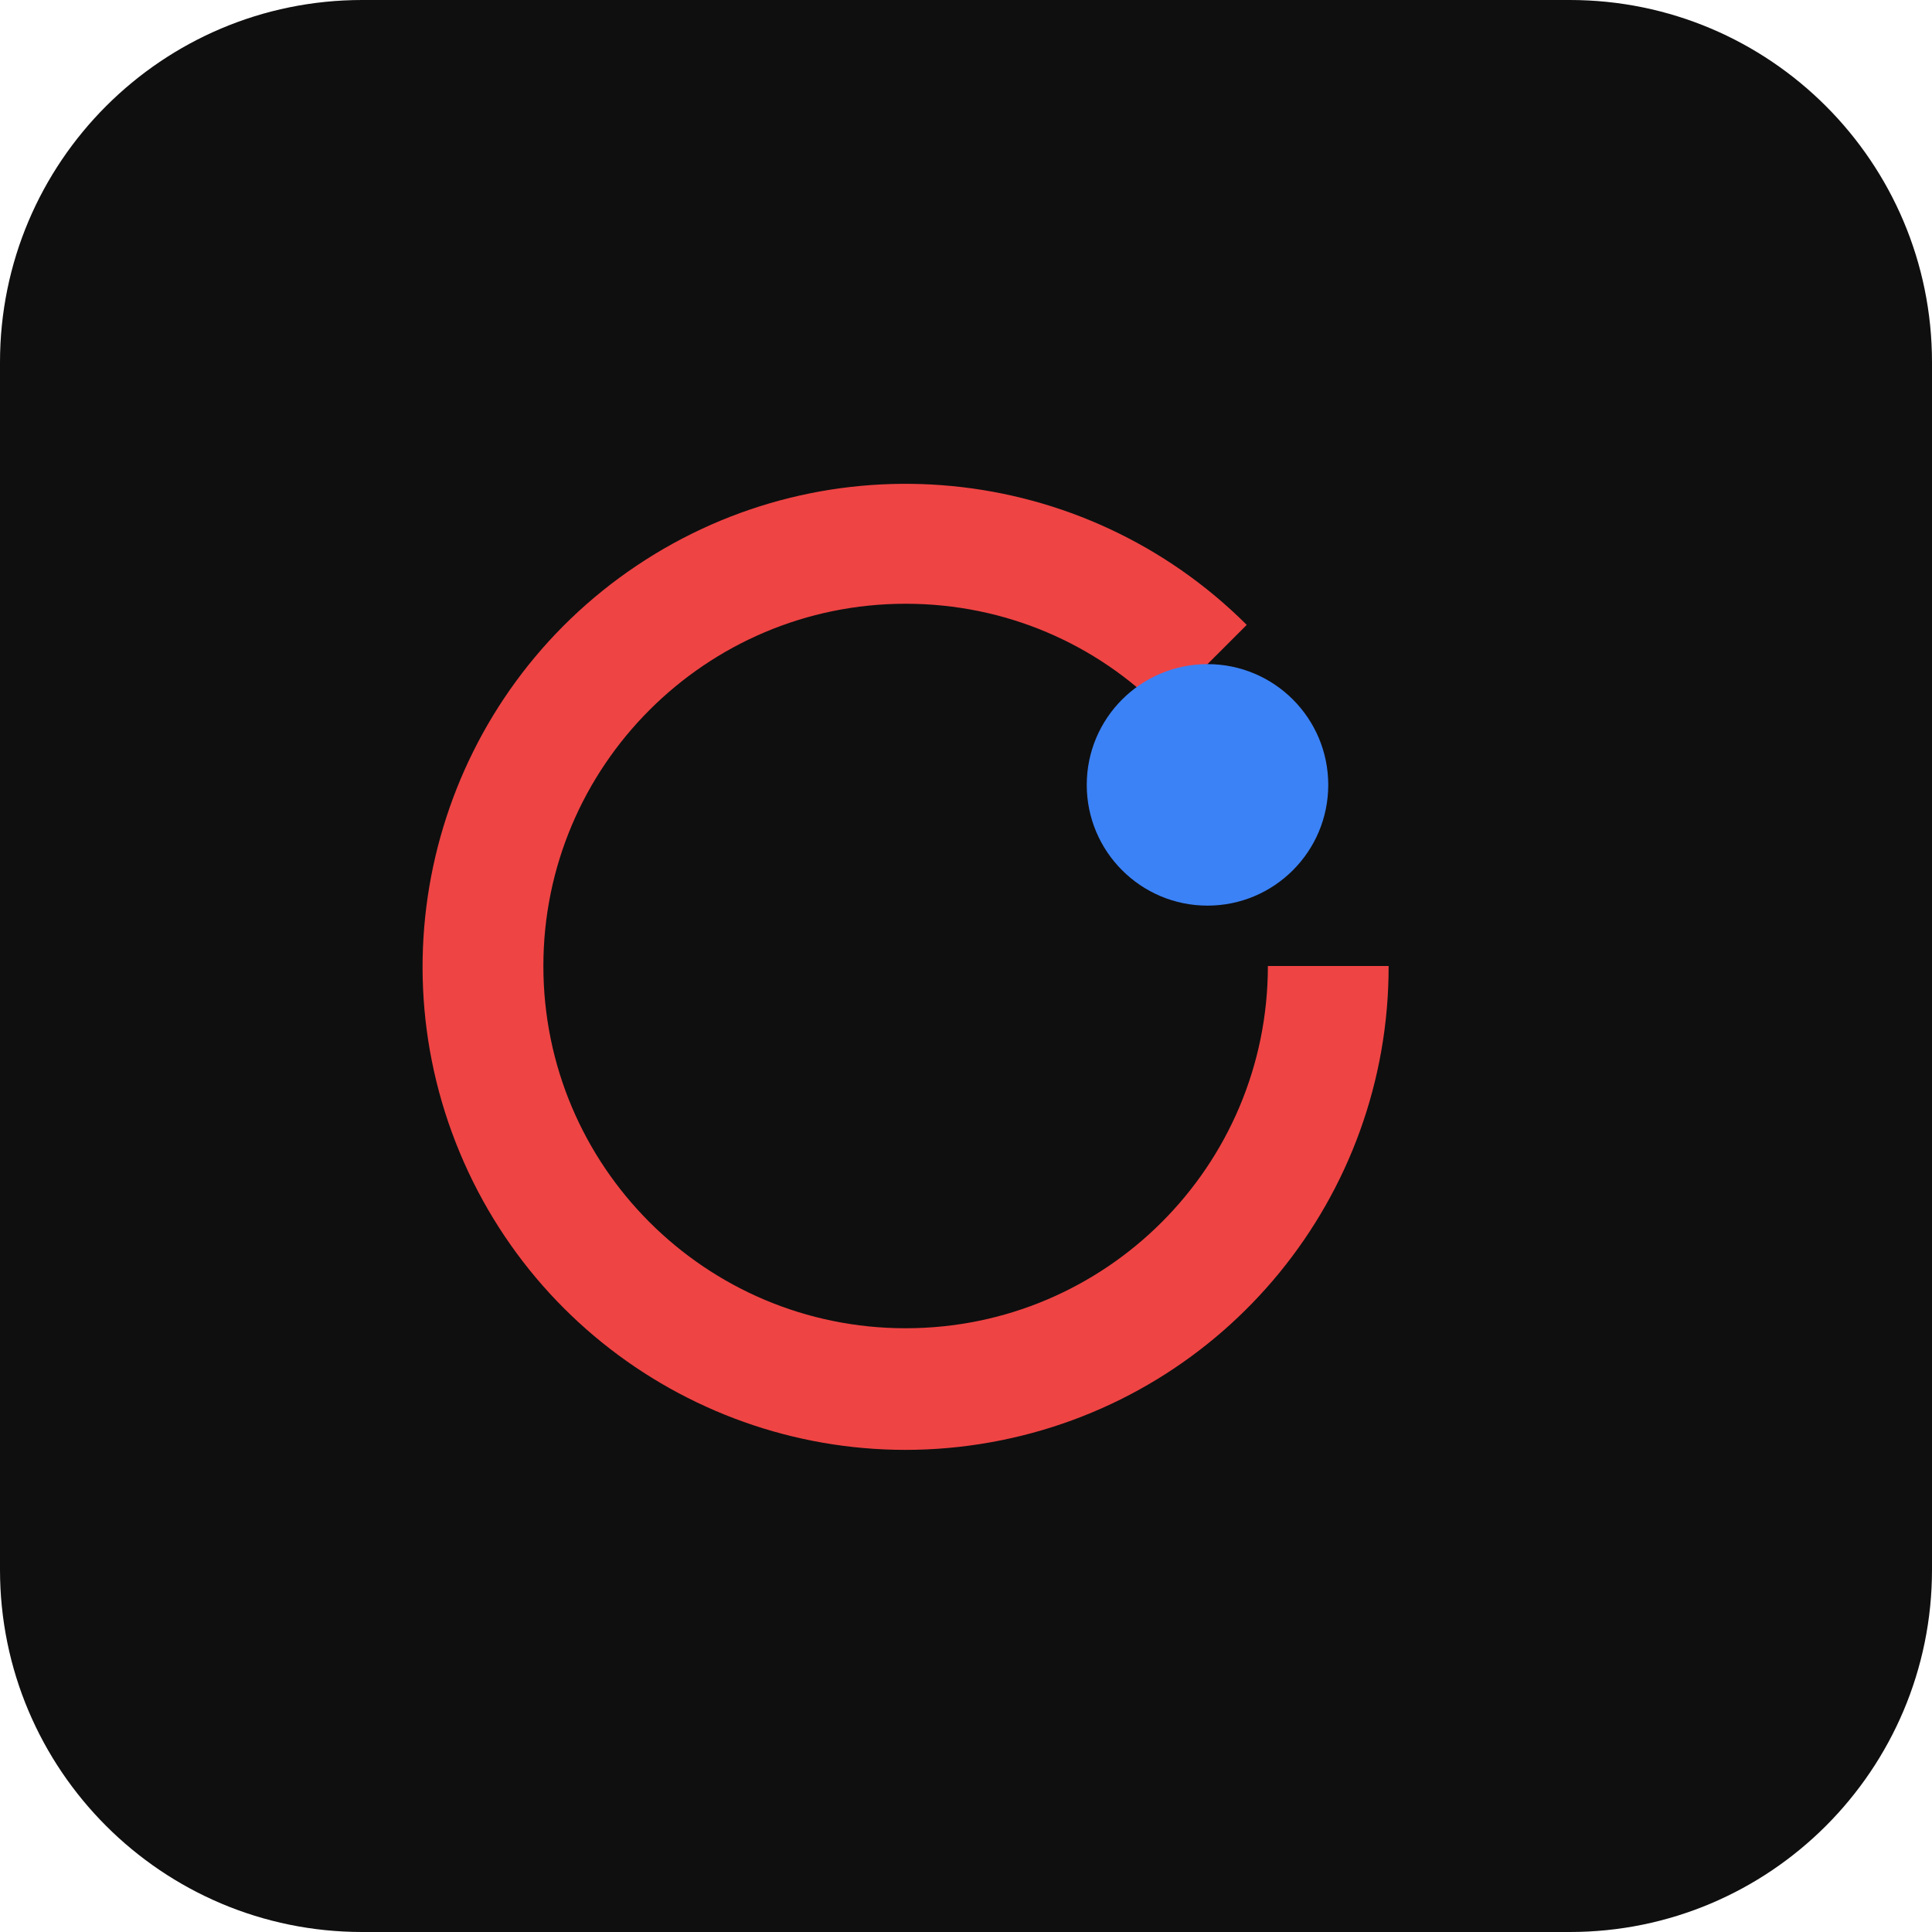
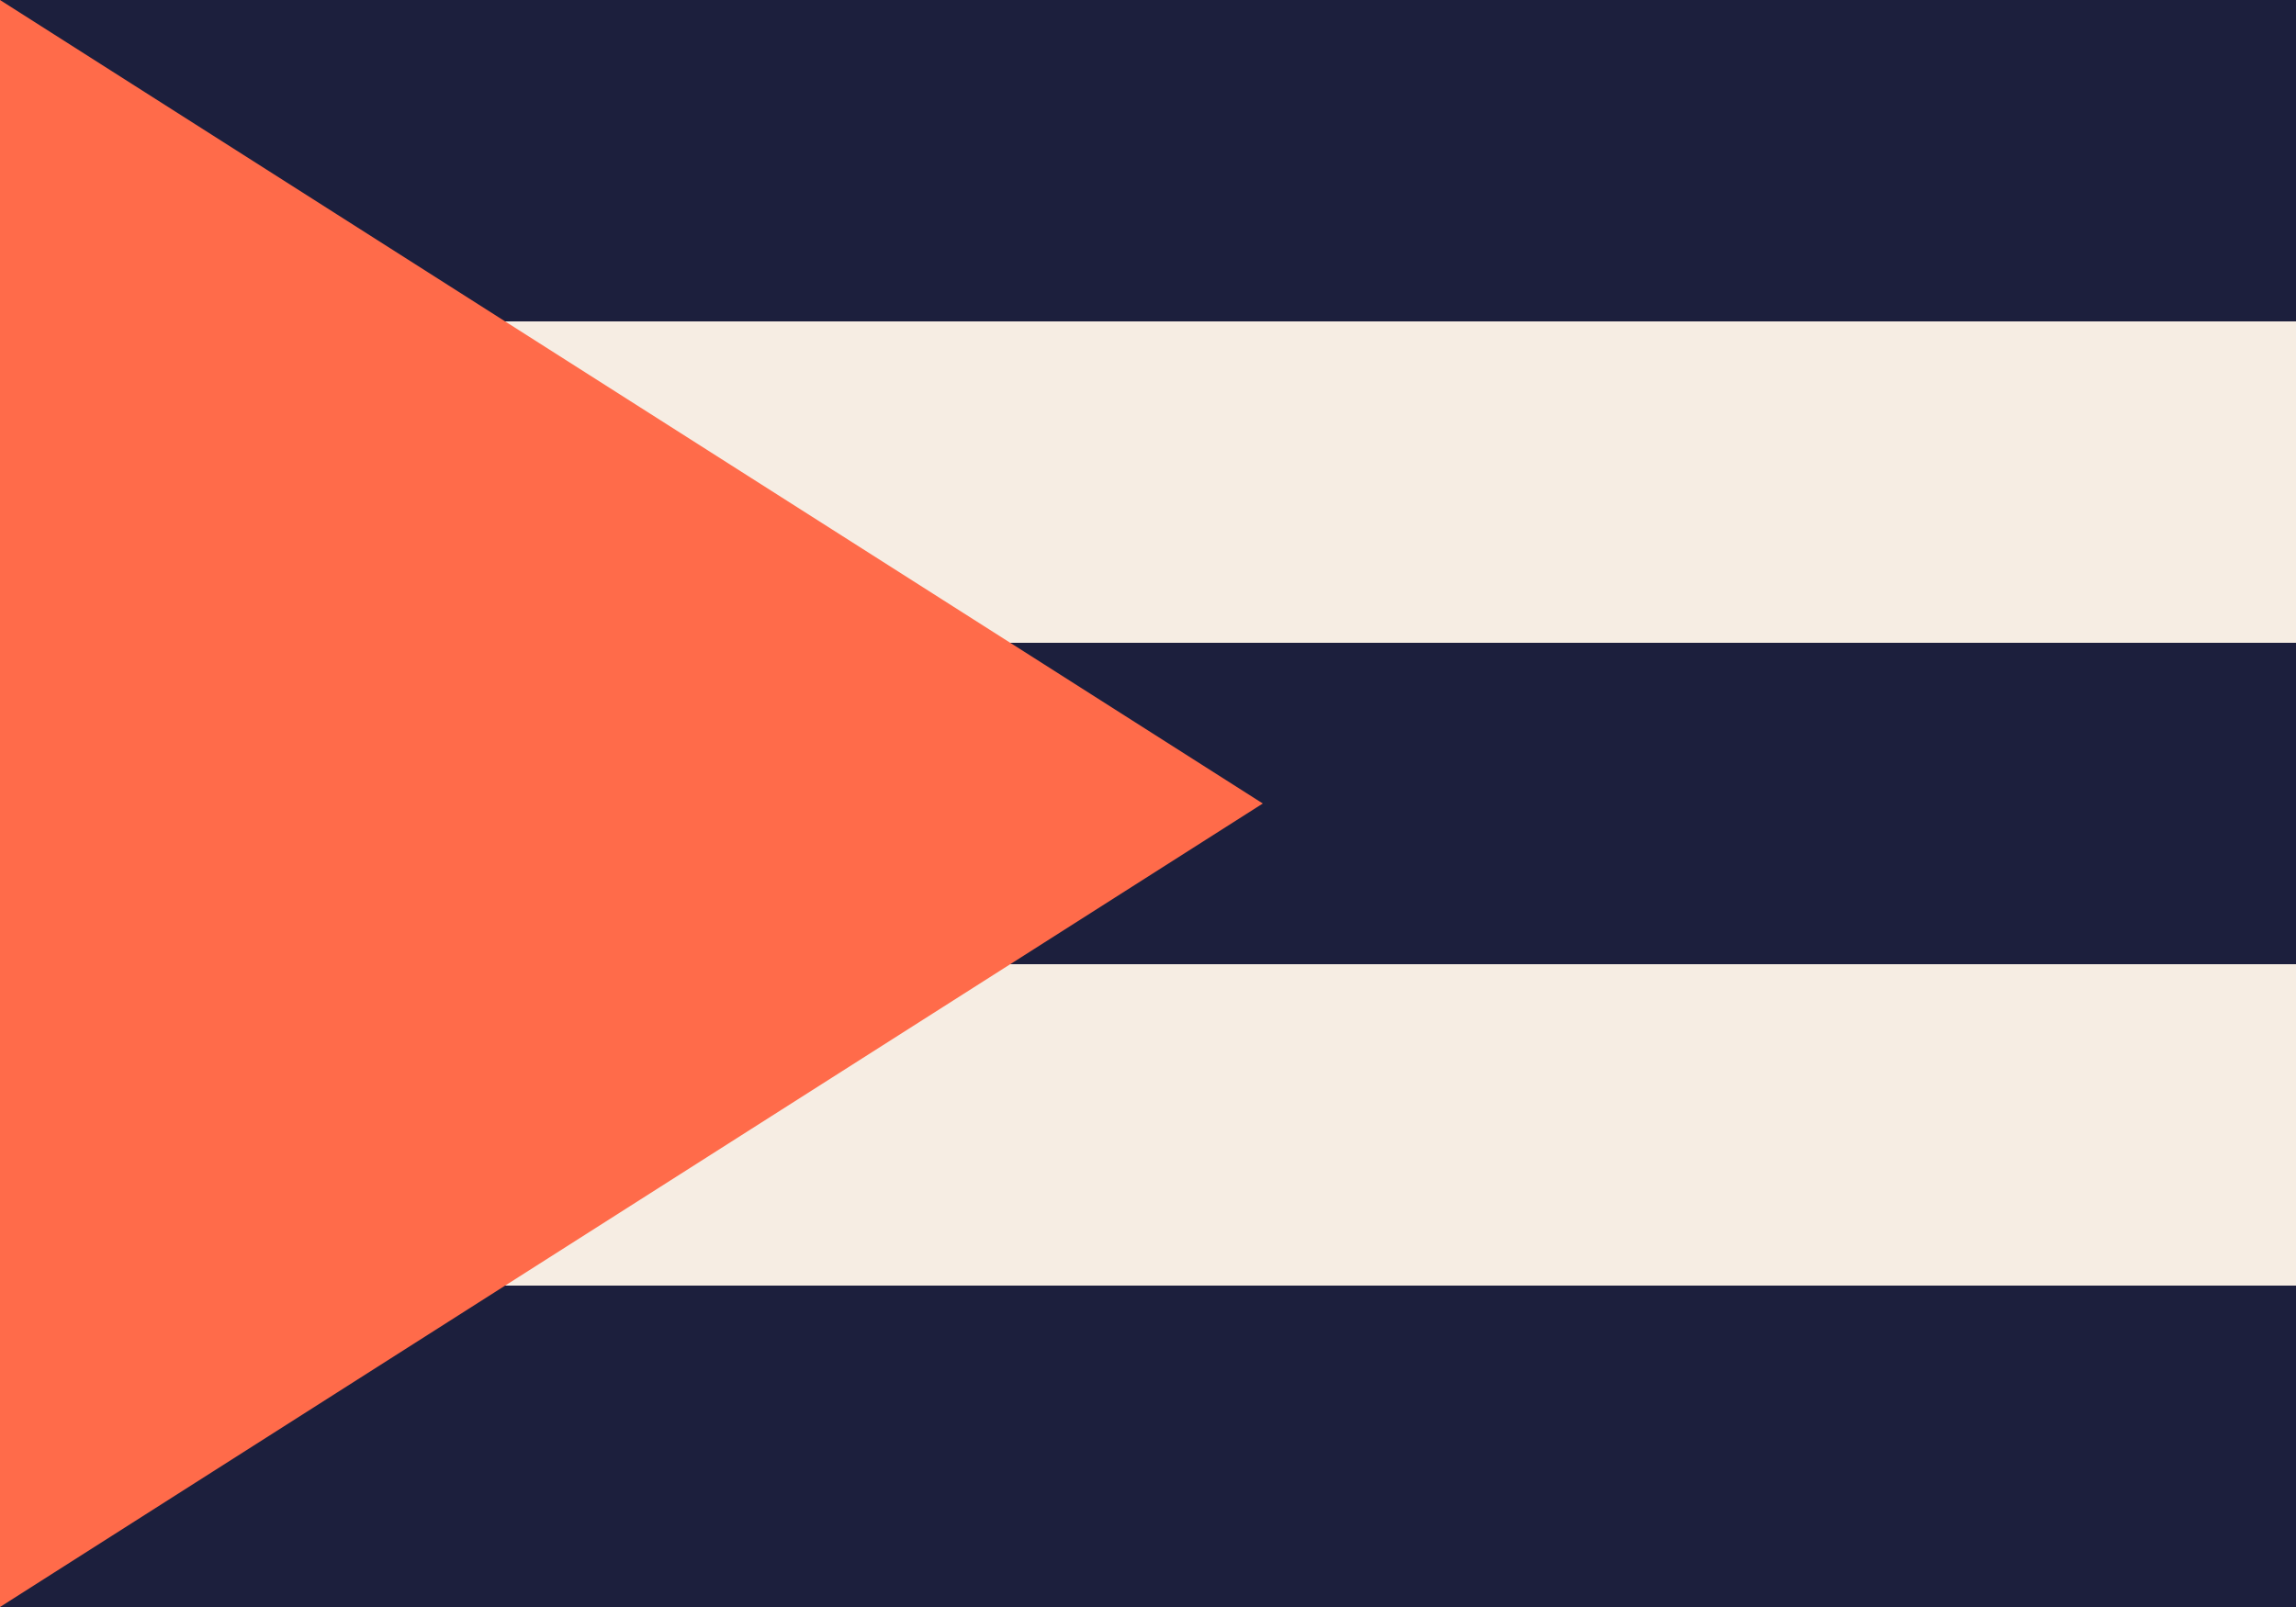
- <svg xmlns="http://www.w3.org/2000/svg" viewBox="0 0 32 32">
-   <rect width="32" height="32" rx="6" fill="#0f0f0f" />
-   <path d="M9 16c0-3.31 2.69-6 6-6 1.66 0 3.16.67 4.24 1.76l1.41-1.41A8 8 0 1 0 23 16h-2a6 6 0 0 1-12 0Z" fill="#ef4444" />
-   <circle cx="20" cy="13" r="2" fill="#3b82f6" />
+ <svg xmlns="http://www.w3.org/2000/svg" viewBox="0 0 30 21">
+   <rect width="30" height="21" rx="3" fill="#F6EDE3" />
+   <g fill="#1C1F3D">
+     <rect width="30" height="4.2" />
+     <rect y="8.4" width="30" height="4.2" />
+     <rect y="16.8" width="30" height="4.2" />
+   </g>
+   <path d="M0 0 16.5 10.5 0 21z" fill="#FF6B4A" />
</svg>
